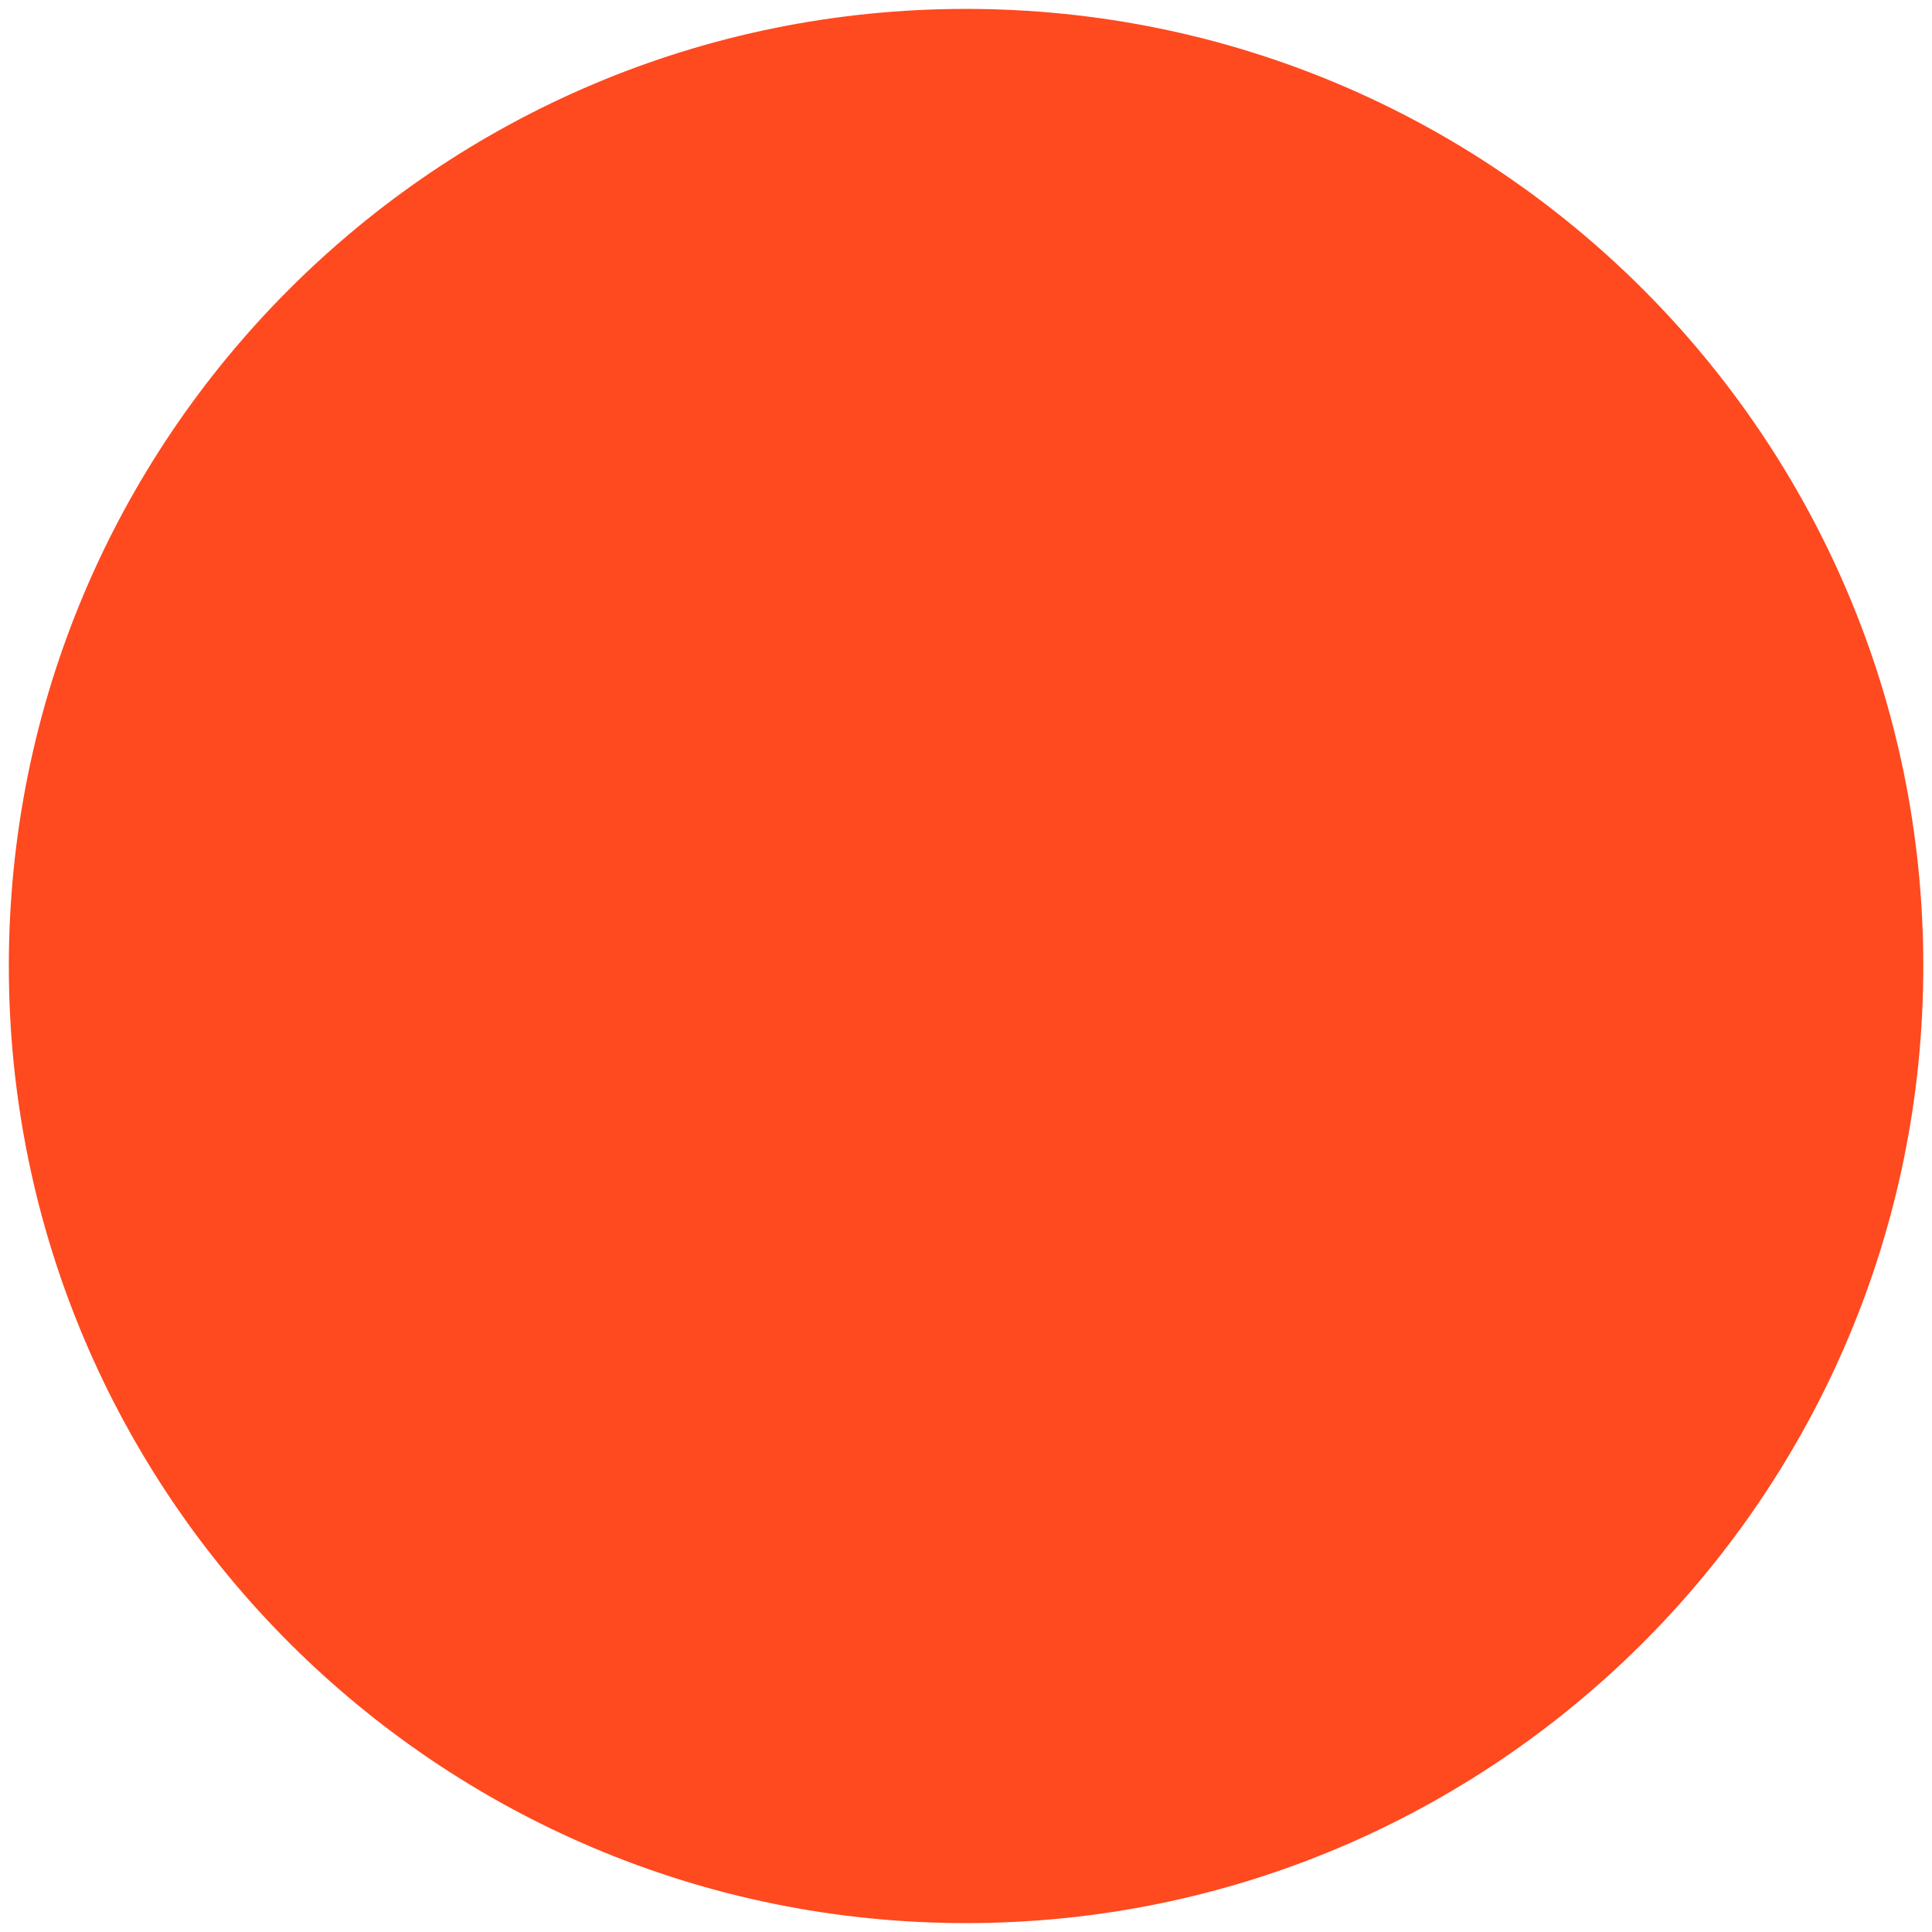
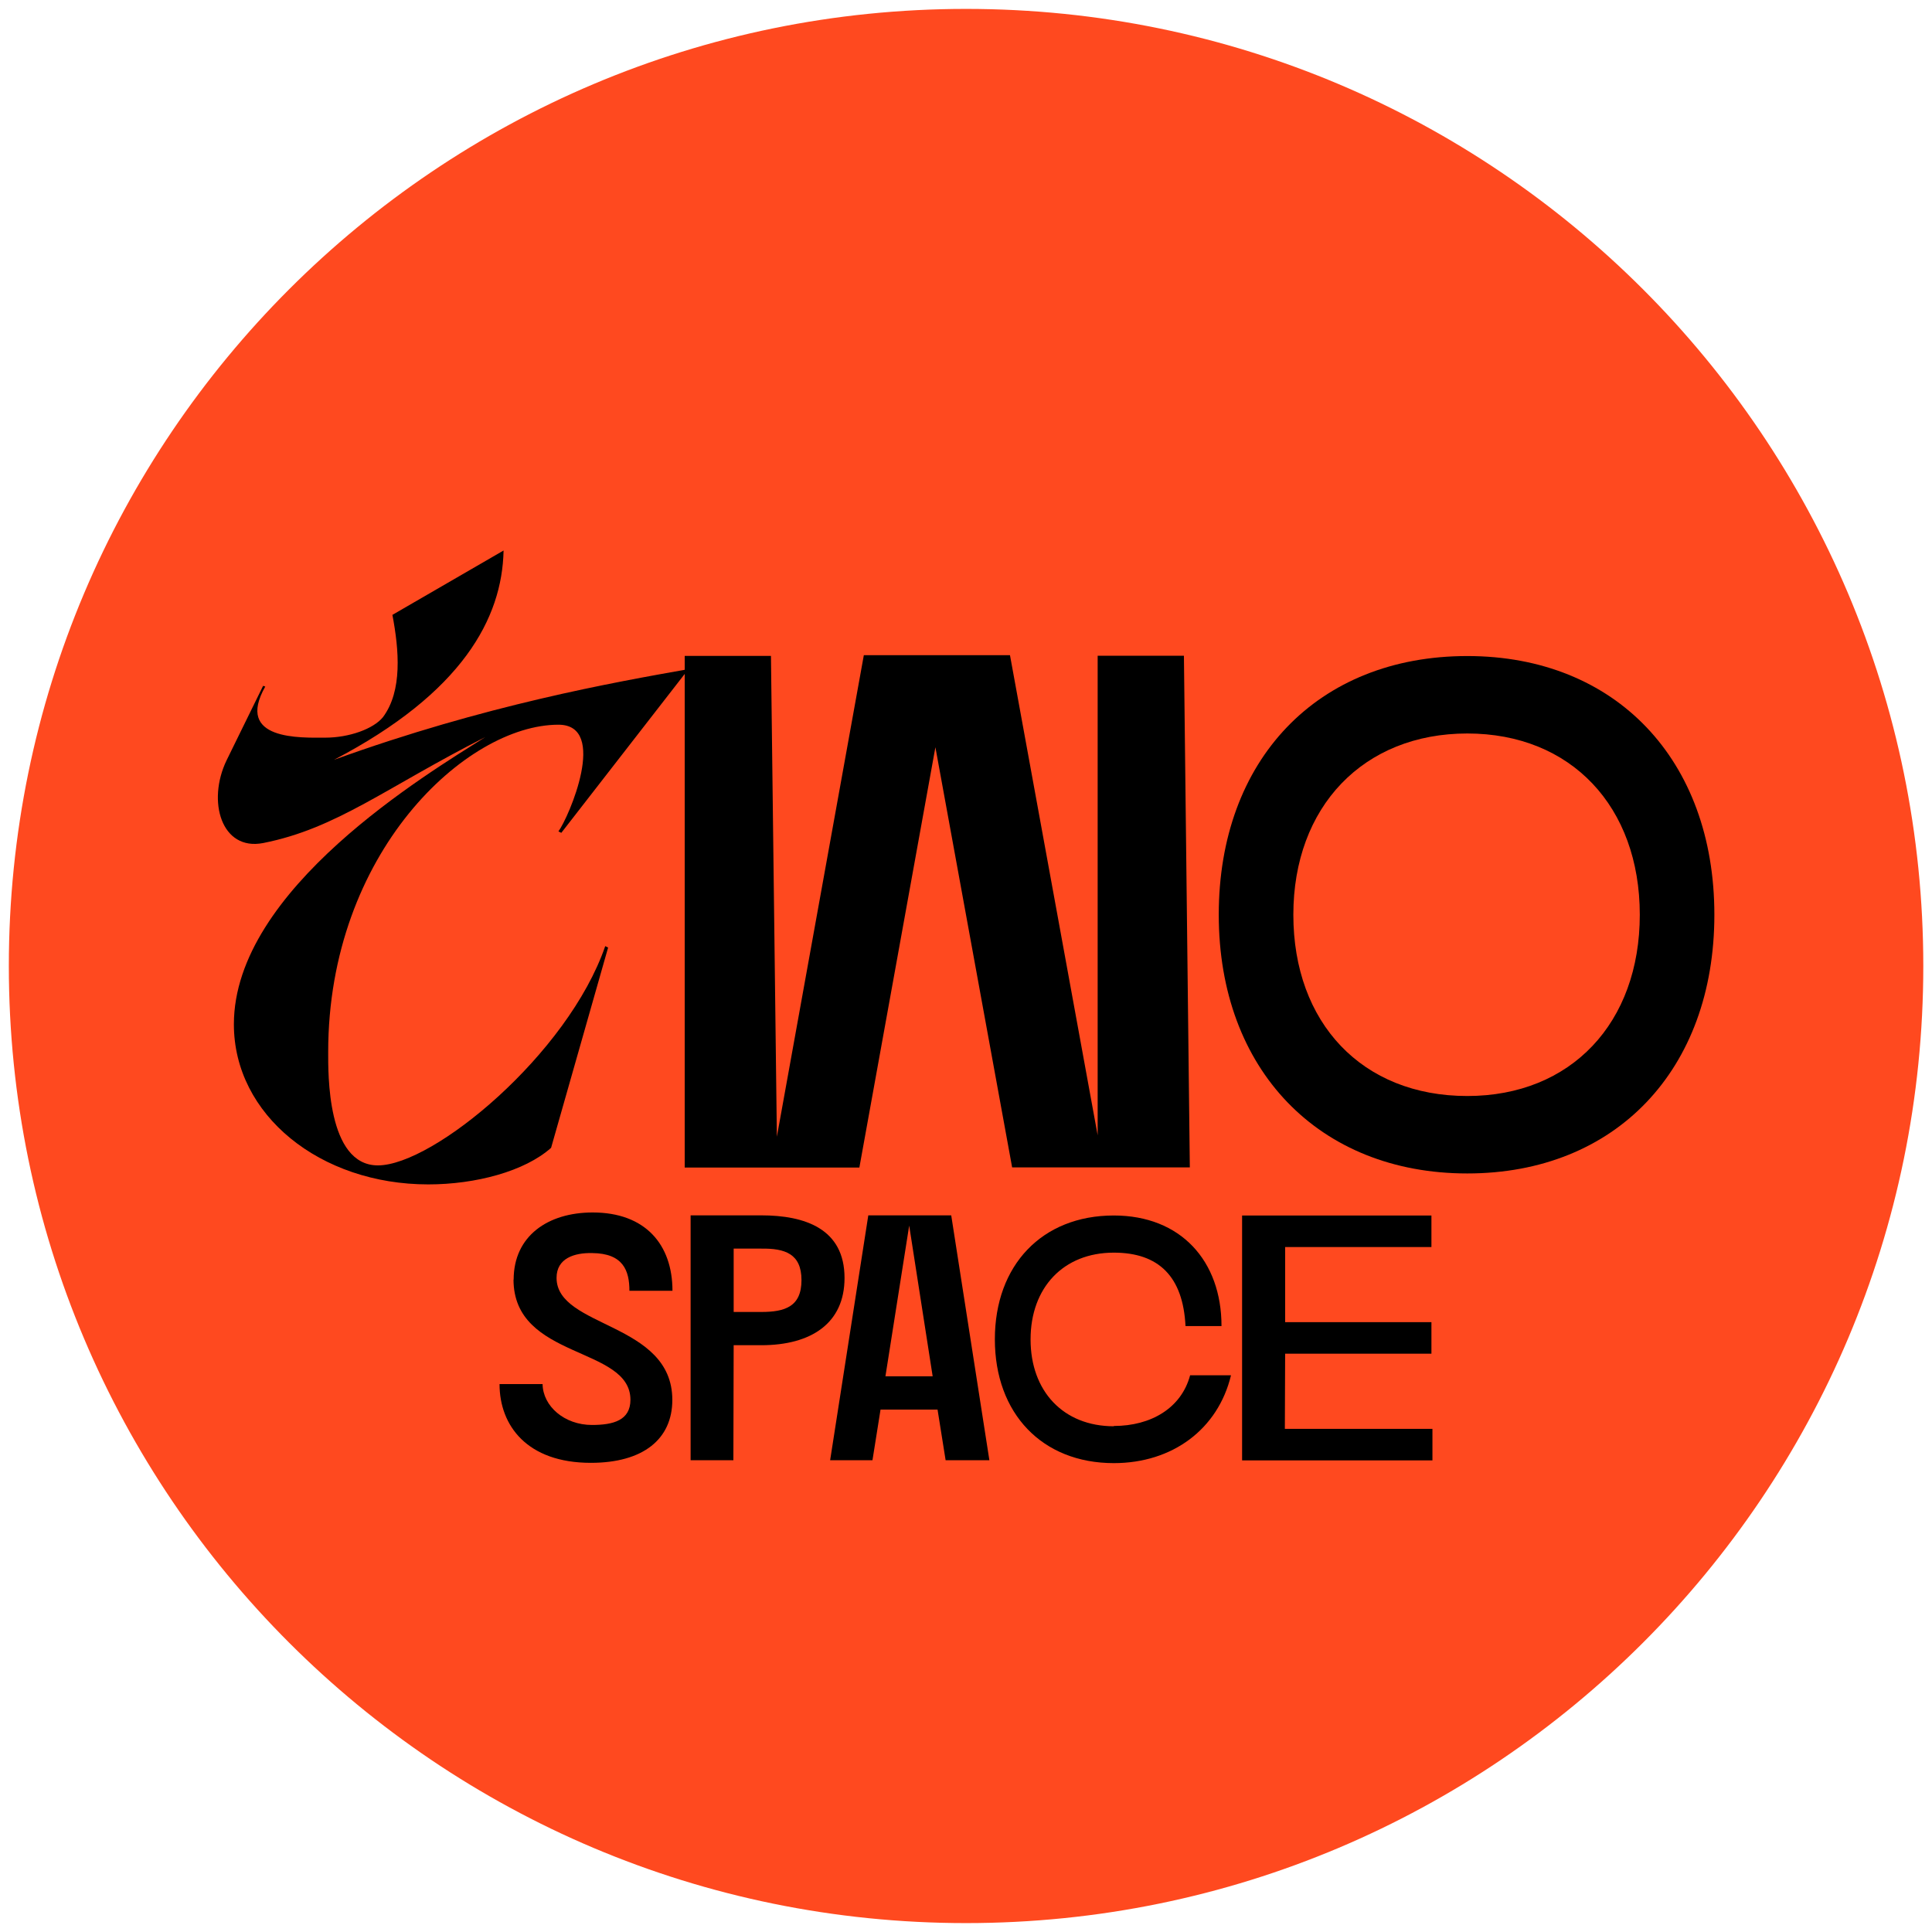
<svg xmlns="http://www.w3.org/2000/svg" width="161" height="161" viewBox="0 0 161 161" fill="none">
  <path d="M80.505 160.258C124.561 160.258 160.275 124.549 160.275 80.5C160.275 36.451 124.561 0.742 80.505 0.742C36.45 0.742 0.736 36.451 0.736 80.5C0.736 124.549 36.45 160.258 80.505 160.258Z" fill="#FF491F" />
+   <path d="M41.964 45.9C41.844 51.502 38.557 57.717 27.829 63.32C40.44 58.749 51.156 56.865 57.371 55.761L46.776 69.403L46.536 69.282C47.388 68.131 50.736 60.392 46.536 60.392C38.857 60.392 27.349 71.046 27.349 87.674C27.349 89.378 27.23 97.116 31.489 97.116C36.121 97.116 47.328 87.854 50.436 78.844L50.676 78.964L45.924 95.653C43.728 97.608 39.648 98.7 35.689 98.7C26.677 98.7 19.49 92.917 19.49 85.359C19.49 74.093 35.629 64.472 40.44 61.424C32.161 65.623 28.069 69.043 21.926 70.254C18.458 70.926 17.234 66.787 18.878 63.368L21.926 57.153L22.106 57.213C19.55 61.724 25.094 61.472 27.098 61.472C29.101 61.472 31.117 60.74 31.909 59.769C33.553 57.573 33.253 54.166 32.701 51.239L41.964 45.876V45.9Z" fill="black" />
+   <path d="M77.949 62.276L71.614 97.296H57.059V54.658H64.246L64.739 94.729L71.986 54.598H84.165L91.472 94.609V54.646H98.66L99.152 97.284H84.345L77.949 62.264V62.276Z" fill="black" />
+   <path d="M122.274 54.67C134.645 54.67 142.864 63.32 142.864 76.229C142.864 89.138 134.645 97.788 122.274 97.788C109.903 97.788 101.563 89.138 101.563 76.229C101.563 63.32 109.783 54.67 122.274 54.67ZM122.274 91.334C130.925 91.334 136.649 85.239 136.649 76.229C136.649 67.219 130.925 61.124 122.274 61.124C113.623 61.124 107.779 67.219 107.779 76.229C107.779 85.239 113.503 91.334 122.274 91.334Z" fill="black" />
+   <path d="M42.804 106.642C42.804 102.995 45.66 101.039 49.392 101.039C53.759 101.039 56.039 103.691 56.039 107.566H52.452C52.452 105.874 51.924 104.447 49.356 104.423C47.868 104.387 46.38 104.855 46.38 106.486C46.38 110.685 56.027 110.157 56.027 116.66C56.027 119.923 53.603 121.903 49.236 121.903C43.932 121.903 41.628 118.807 41.628 115.34H45.216C45.24 117.176 47.028 118.747 49.332 118.747C51.108 118.747 52.536 118.364 52.536 116.648C52.536 112.161 42.792 113.325 42.792 106.618L42.804 106.642Z" fill="black" />
+   <path d="M61.103 121.687H57.551V101.279H63.443C67.055 101.279 70.378 102.383 70.378 106.498C70.378 110.265 67.606 112.101 63.443 112.101H61.139L61.115 121.699L61.103 121.687ZM63.443 109.33C65.399 109.33 66.79 108.898 66.79 106.678C66.79 104.459 65.387 104.027 63.443 104.051H61.139V109.33H63.443Z" fill="black" />
+   <path d="M78.129 117.464H73.378L72.706 121.687H69.178L72.358 101.279H79.269L82.449 121.687H78.802L78.129 117.464ZM77.722 114.692L75.766 102.131L73.786 114.692H77.722Z" fill="black" />
+   <path d="M92.816 118.831C95.912 118.831 98.444 117.344 99.176 114.608H102.583C101.504 119.095 97.712 121.927 92.816 121.927C86.841 121.927 82.905 117.788 82.905 111.609C82.905 105.43 86.841 101.291 92.816 101.291C98.384 101.291 101.792 105.059 101.792 110.505H98.792C98.588 106.39 96.572 104.387 92.816 104.387C88.617 104.387 85.881 107.302 85.881 111.621C85.881 115.94 88.617 118.855 92.816 118.855V118.831Z" fill="black" />
+   <path d="M107.071 119.071H119.37V121.699H103.508V101.291H119.286V103.919H107.095V110.181H119.286V112.809H107.095L107.071 119.071Z" fill="black" />
</svg>
